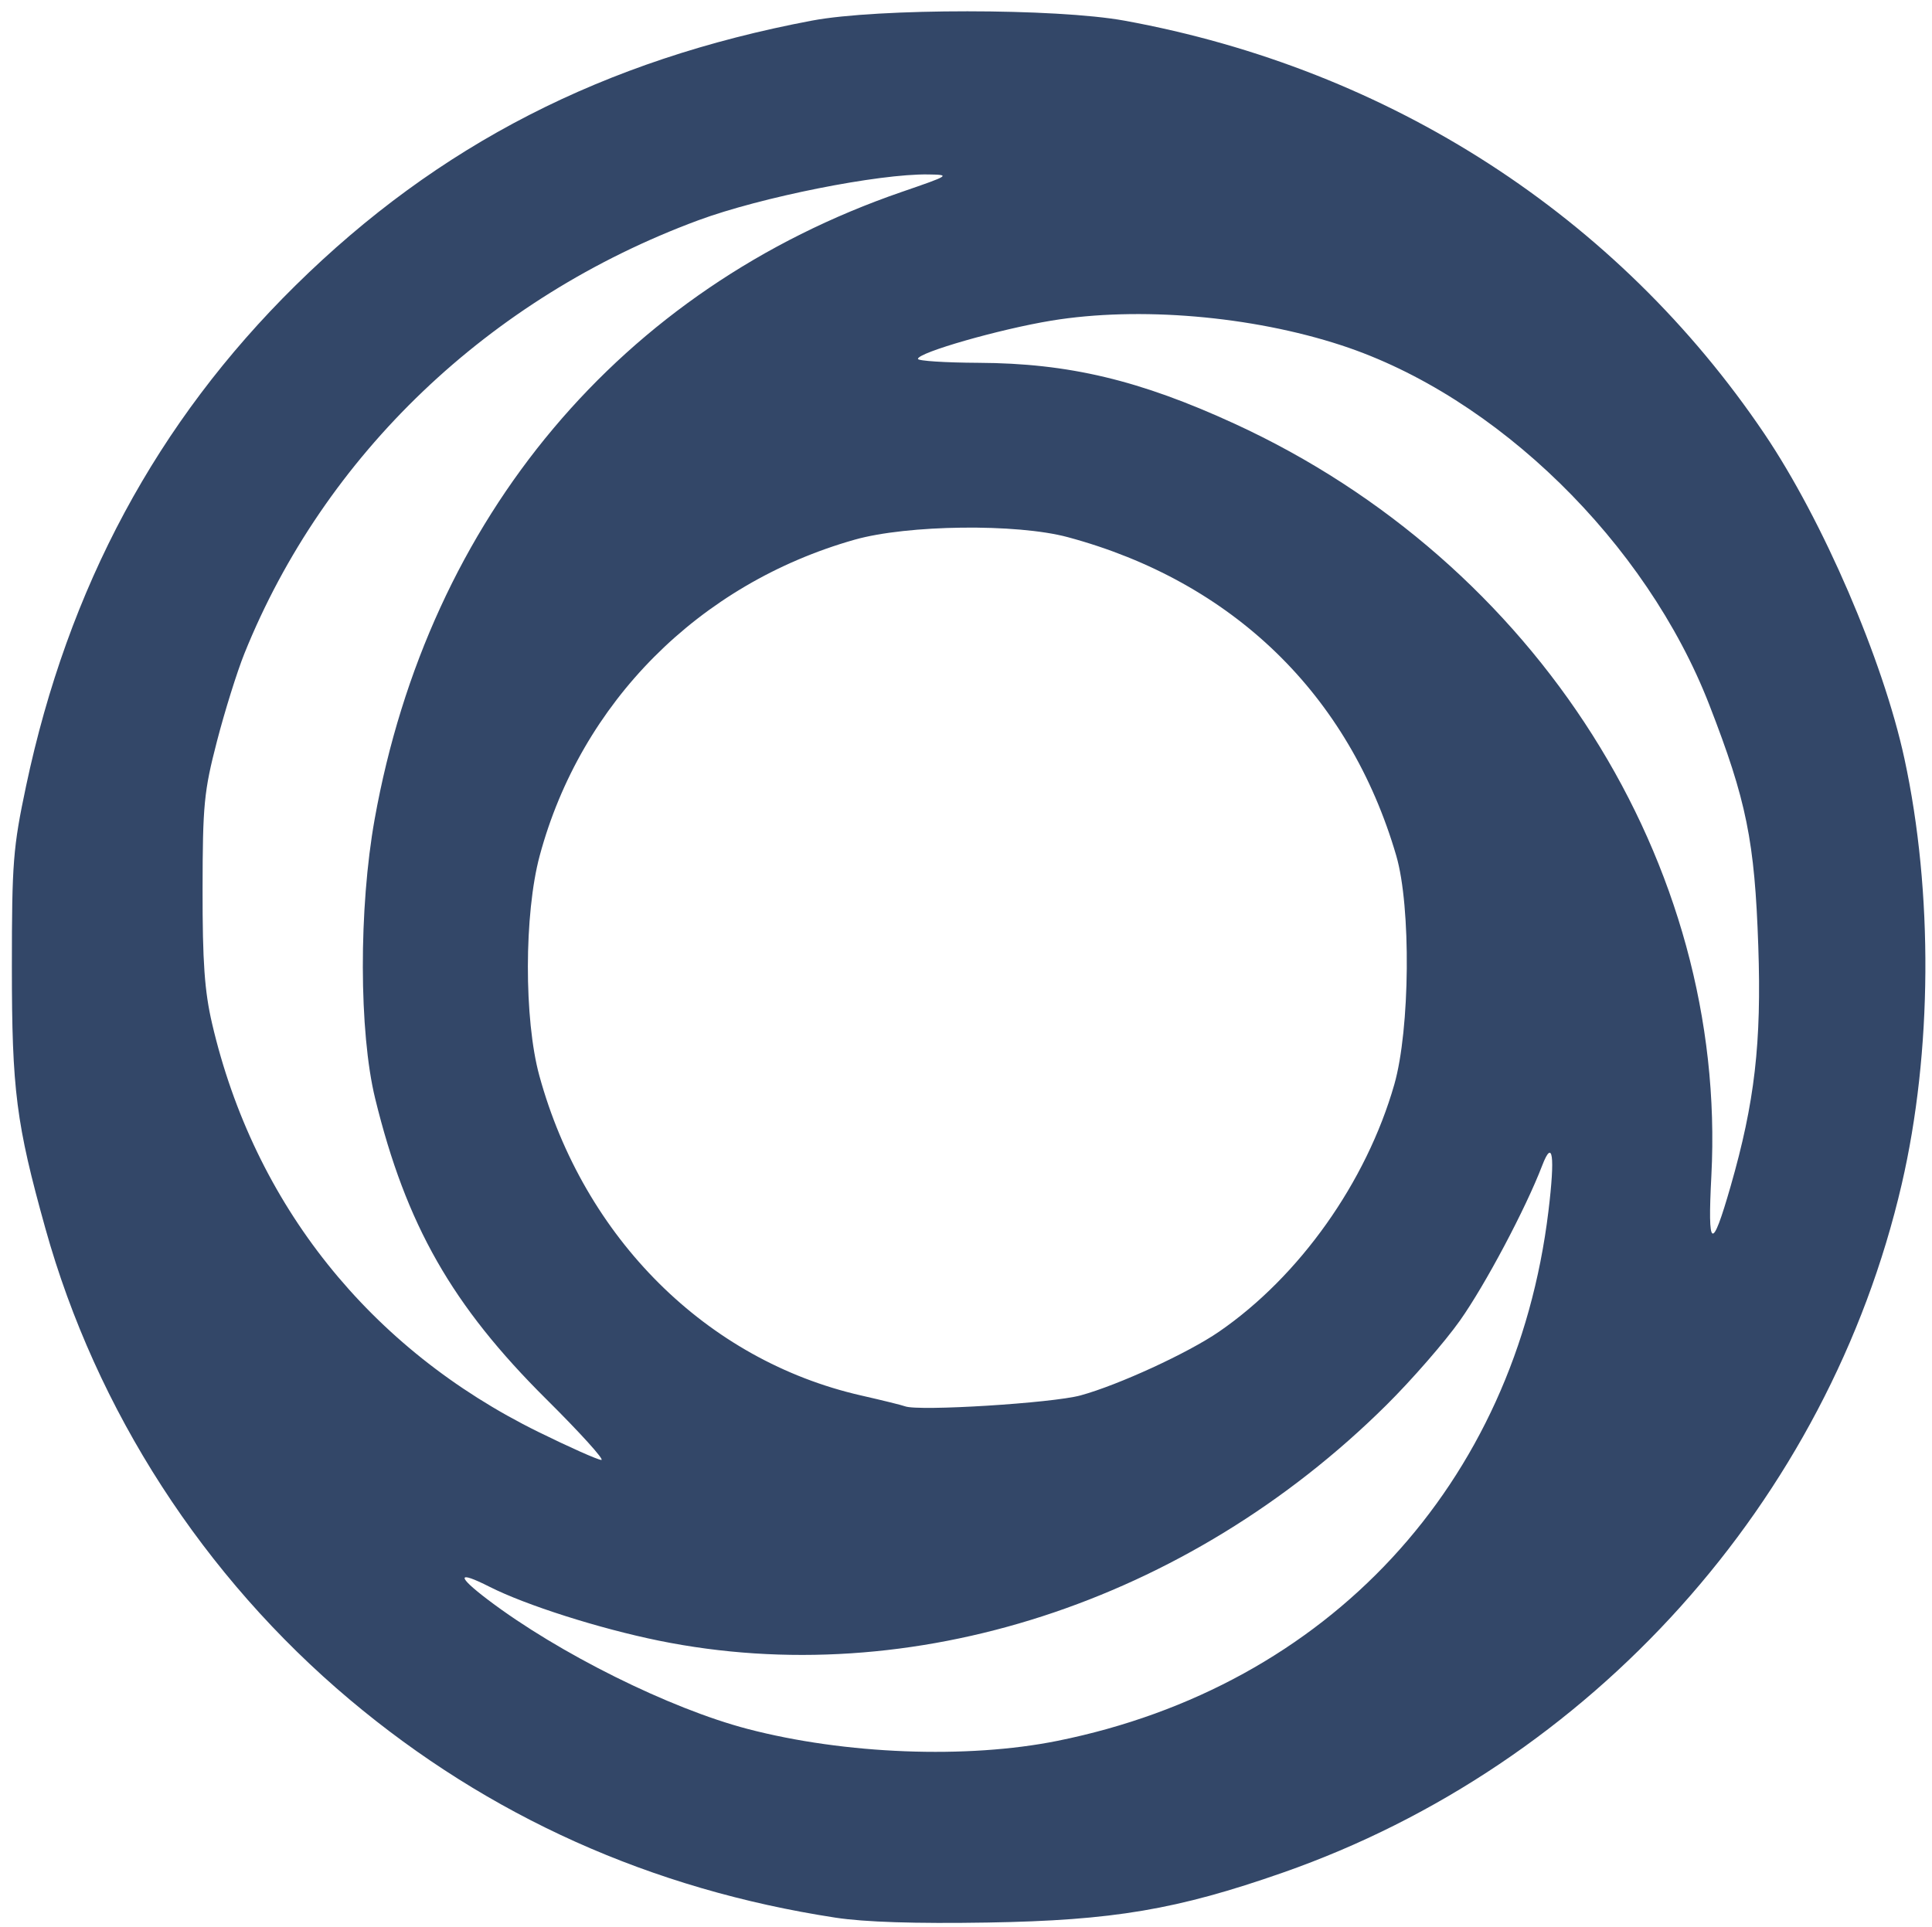
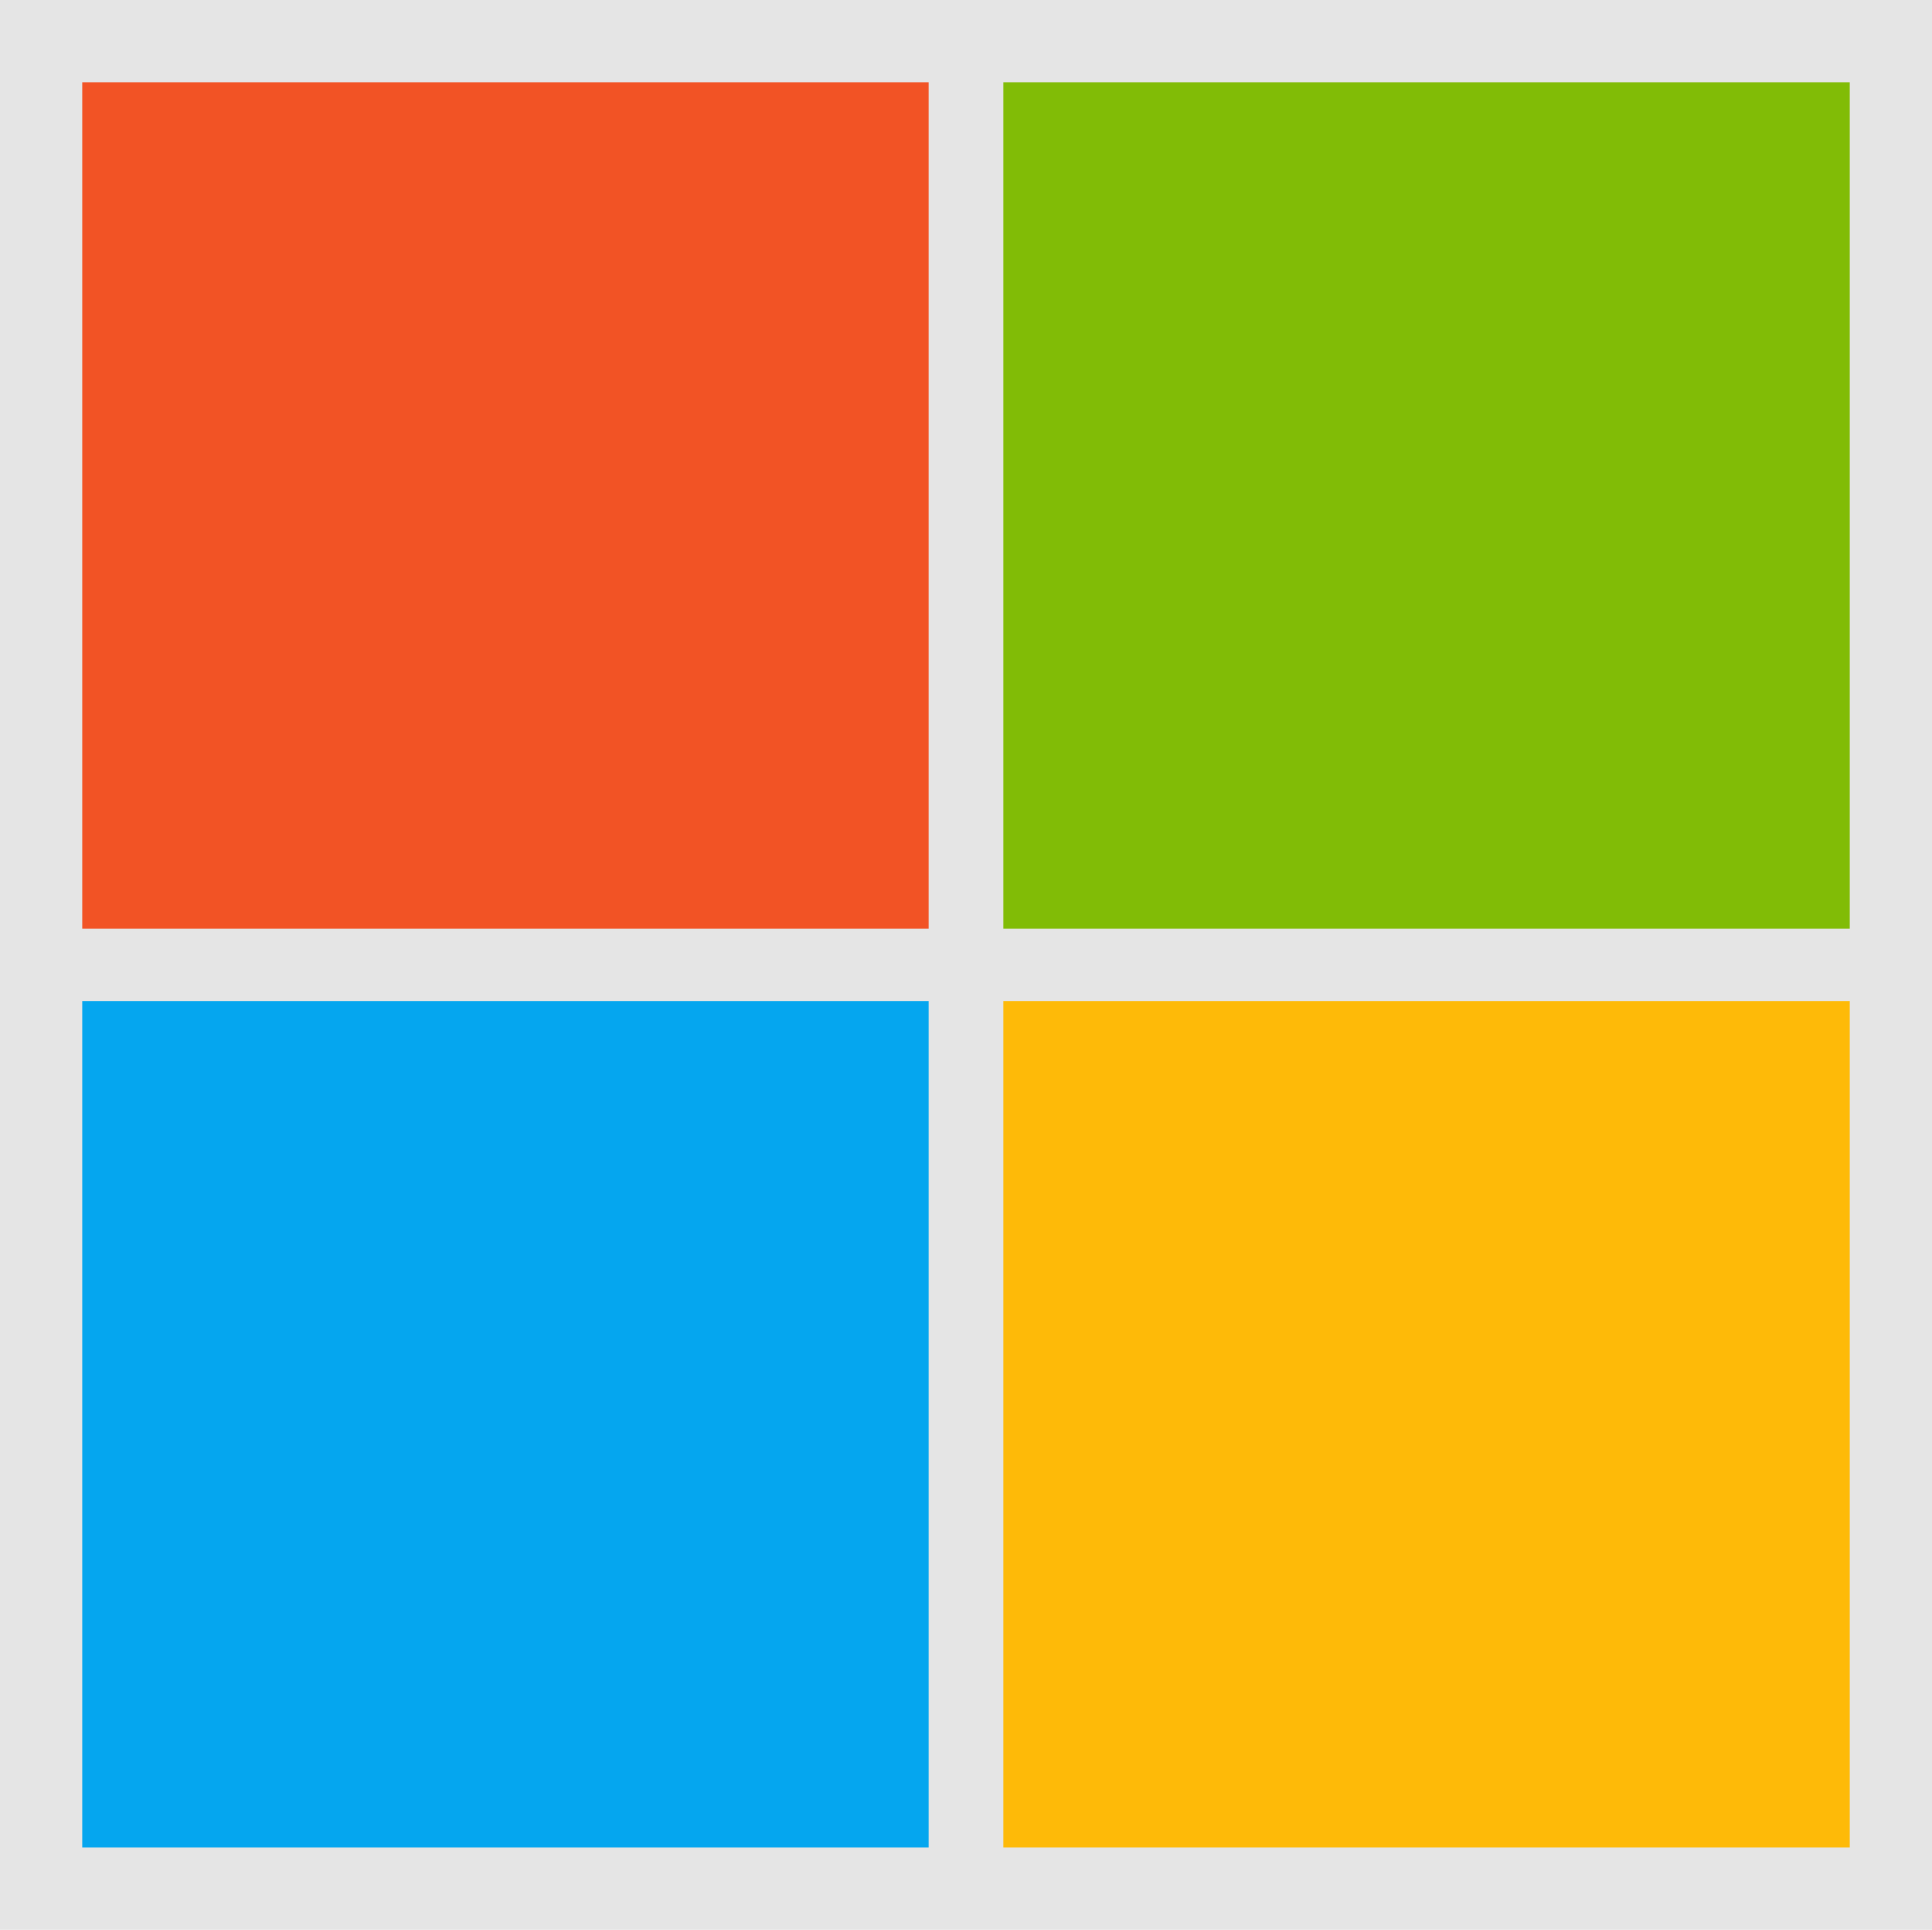
- <svg xmlns="http://www.w3.org/2000/svg" version="1.1" id="svg1" width="374" height="373" viewBox="0 0 374 373">
-   <g id="g1">
-     <path style="fill:#334768;fill-opacity:1" d="M 161.694,371.288 C 126.084,365.822 94.612,351.694 67.753,329.119 39.405,305.292 18.615,273.112 8.785,237.845 3.125,217.538 2.298,211.082 2.299,187.194 c 10e-4,-20.167 0.23,-23.083 2.747,-35 C 13.174,113.721 30.404,81.693 57.173,55.3 84.823,28.038 116.874,11.595 157.194,3.988 c 12.753,-2.406 47.29,-2.398 60.5,0.015 51.383,9.385 95.409,37.82 123.877,80.009 11.306,16.755 22.959,43.798 27.086,62.861 5.597,25.851 5.402,56.861 -0.519,82.407 -14.226,61.38 -60.084,112.403 -119.8,133.294 -20.477,7.164 -32.856,9.258 -57.145,9.666 -13.978,0.235 -23.842,-0.083 -29.5,-0.952 z m 43,-34.225 c 52.375,-10.56 88.638,-49.677 95.052,-102.532 1.309,-10.784 0.839,-14.205 -1.214,-8.843 -3.183,8.313 -11.016,23.077 -15.918,30.005 -2.919,4.125 -9.317,11.477 -14.218,16.338 -38.6,38.282 -92.01,55.582 -140.866,45.628 -11.523,-2.348 -25.757,-6.879 -32.766,-10.43 -6.325,-3.205 -6.442,-2.141 -0.278,2.535 13.631,10.339 35.155,21.045 50.241,24.991 18.823,4.923 42.482,5.833 59.966,2.308 z m -98.901,-66.119 c -18.29,-18.162 -27.191,-33.795 -33.168,-58.25 -3.144,-12.864 -3.188,-36.859 -0.1,-54.081 10.483,-58.46 47.718,-102.764 102.09,-121.472 9.293,-3.197 9.444,-3.298 5.079,-3.366 -9.598,-0.149 -32.416,4.4 -44.5,8.871 -40.522,14.995 -72.4,45.428 -87.889,83.907 -1.408,3.498 -3.8,11.148 -5.314,17 -2.504,9.672 -2.756,12.278 -2.776,28.64 -0.017,14.09 0.384,19.738 1.843,26 8.148,34.977 30.52,62.984 63.136,79.043 6.05,2.979 11.547,5.425 12.216,5.436 0.669,0.011 -4.109,-5.267 -10.617,-11.73 z m 103.401,-0.773 c 7.334,-2.01 20.784,-8.201 26.779,-12.325 15.591,-10.727 28.524,-28.966 33.936,-47.86 3.055,-10.665 3.262,-34.43 0.386,-44.291 -9.098,-31.201 -31.671,-53.097 -63.601,-61.694 -9.878,-2.66 -31.021,-2.406 -41.259,0.495 -30.091,8.526 -52.976,31.5 -60.964,61.2 -3.017,11.216 -3.049,31.68 -0.068,42.565 8.618,31.466 32.415,55.124 62.291,61.927 4.125,0.939 7.95,1.883 8.5,2.097 2.569,1.001 28.524,-0.612 34,-2.113 z m 125.82,-40.477 c 4.673,-16.256 5.999,-27.762 5.359,-46.49 -0.697,-20.397 -2.279,-28.189 -9.49,-46.752 -12.215,-31.443 -41.174,-59.751 -71.189,-69.586 -17.4,-5.702 -39.254,-7.564 -56.156,-4.786 -10.046,1.651 -25.845,6.18 -25.843,7.408 7.6e-4,0.389 5.288,0.73 11.75,0.76 17.447,0.079 31.176,3.348 49.568,11.802 58.475,26.879 95.422,85.186 92.275,145.623 -0.745,14.309 0.068,14.75 3.726,2.022 z" id="path1" />
-   </g>
+ <svg xmlns="http://www.w3.org/2000/svg" version="1.1" width="776" height="775">
+   <path d="M0 0 C256.08 0 512.16 0 776 0 C776 255.75 776 511.5 776 775 C519.92 775 263.84 775 0 775 C0 519.25 0 263.5 0 0 Z " fill="#E5E5E5" transform="translate(0,0)" />
+   <path d="M0 0 C112.2 0 224.4 0 340 0 C340 112.2 340 224.4 340 340 C227.8 340 115.6 340 0 340 C0 227.8 0 115.6 0 0 Z " fill="#FEBA08" transform="translate(403,402)" />
+   <path d="M0 0 C112.2 0 224.4 0 340 0 C340 112.2 340 224.4 340 340 C227.8 340 115.6 340 0 340 C0 227.8 0 115.6 0 0 Z " fill="#05A6EF" transform="translate(33,402)" />
+   <path d="M0 0 C112.2 0 224.4 0 340 0 C340 112.2 340 224.4 340 340 C227.8 340 115.6 340 0 340 C0 227.8 0 115.6 0 0 Z " fill="#81BC06" transform="translate(403,33)" />
+   <path d="M0 0 C112.2 0 224.4 0 340 0 C340 112.2 340 224.4 340 340 C227.8 340 115.6 340 0 340 C0 227.8 0 115.6 0 0 Z " fill="#F25325" transform="translate(33,33)" />
</svg>
